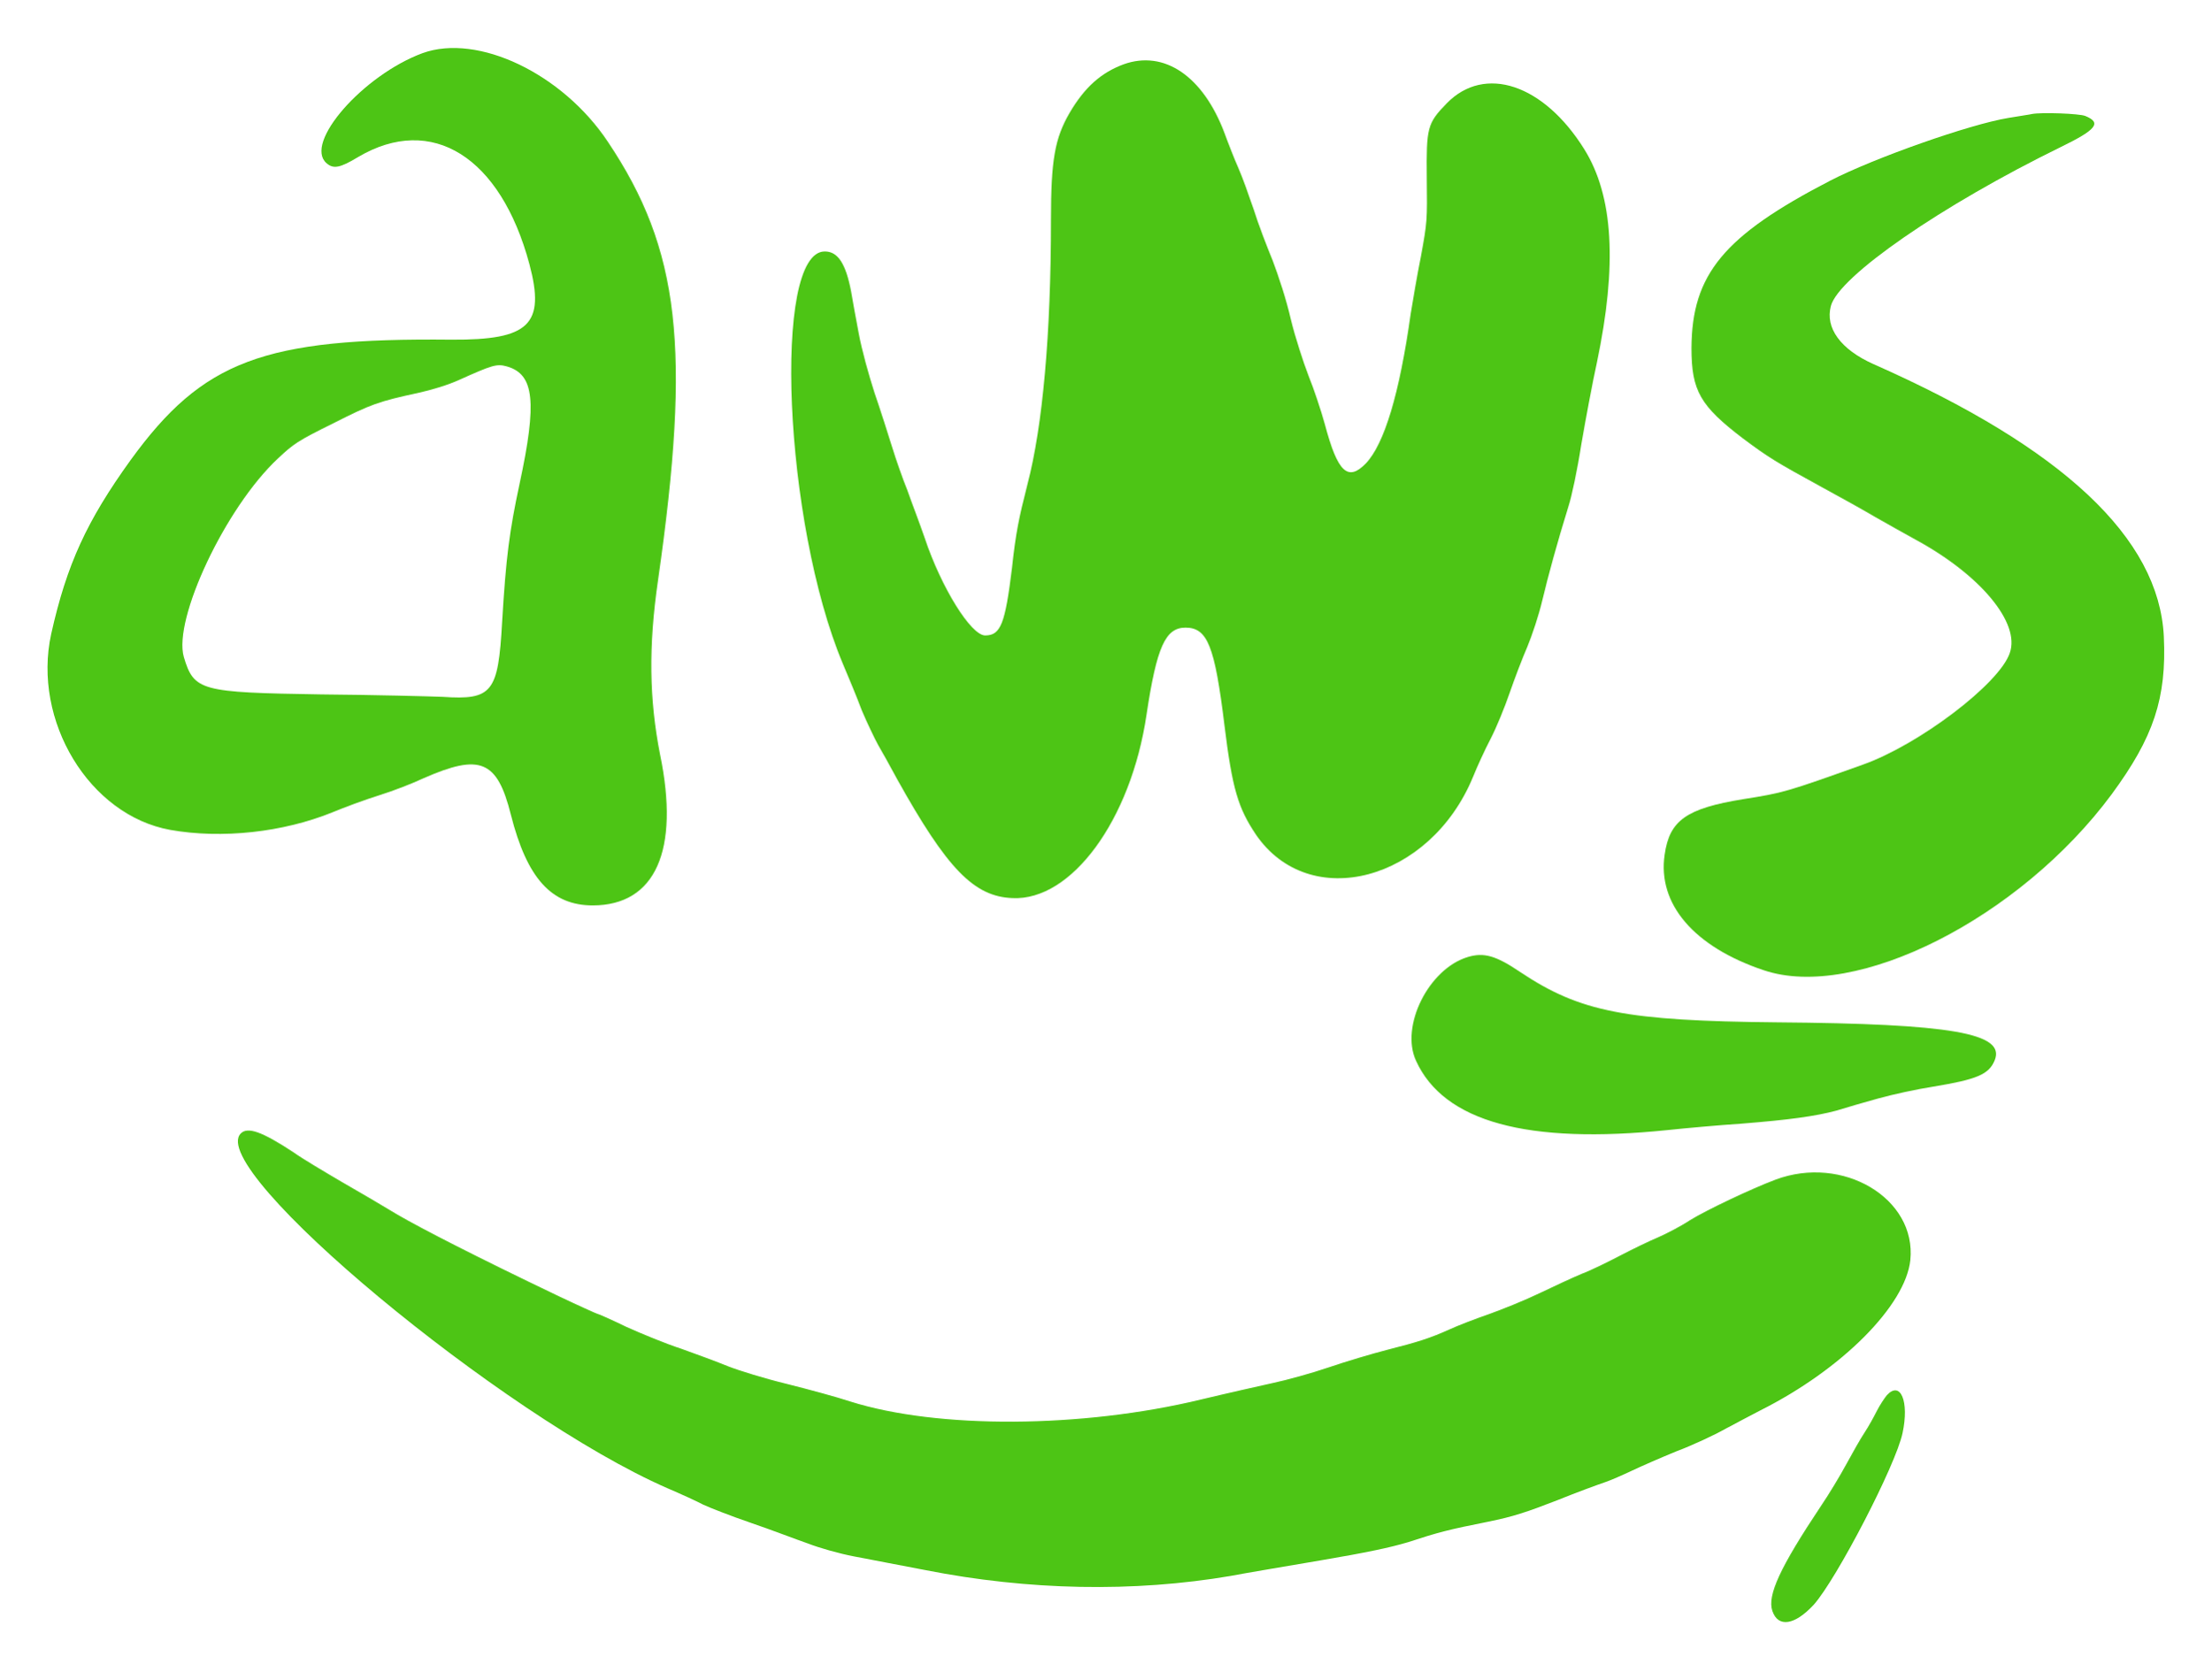
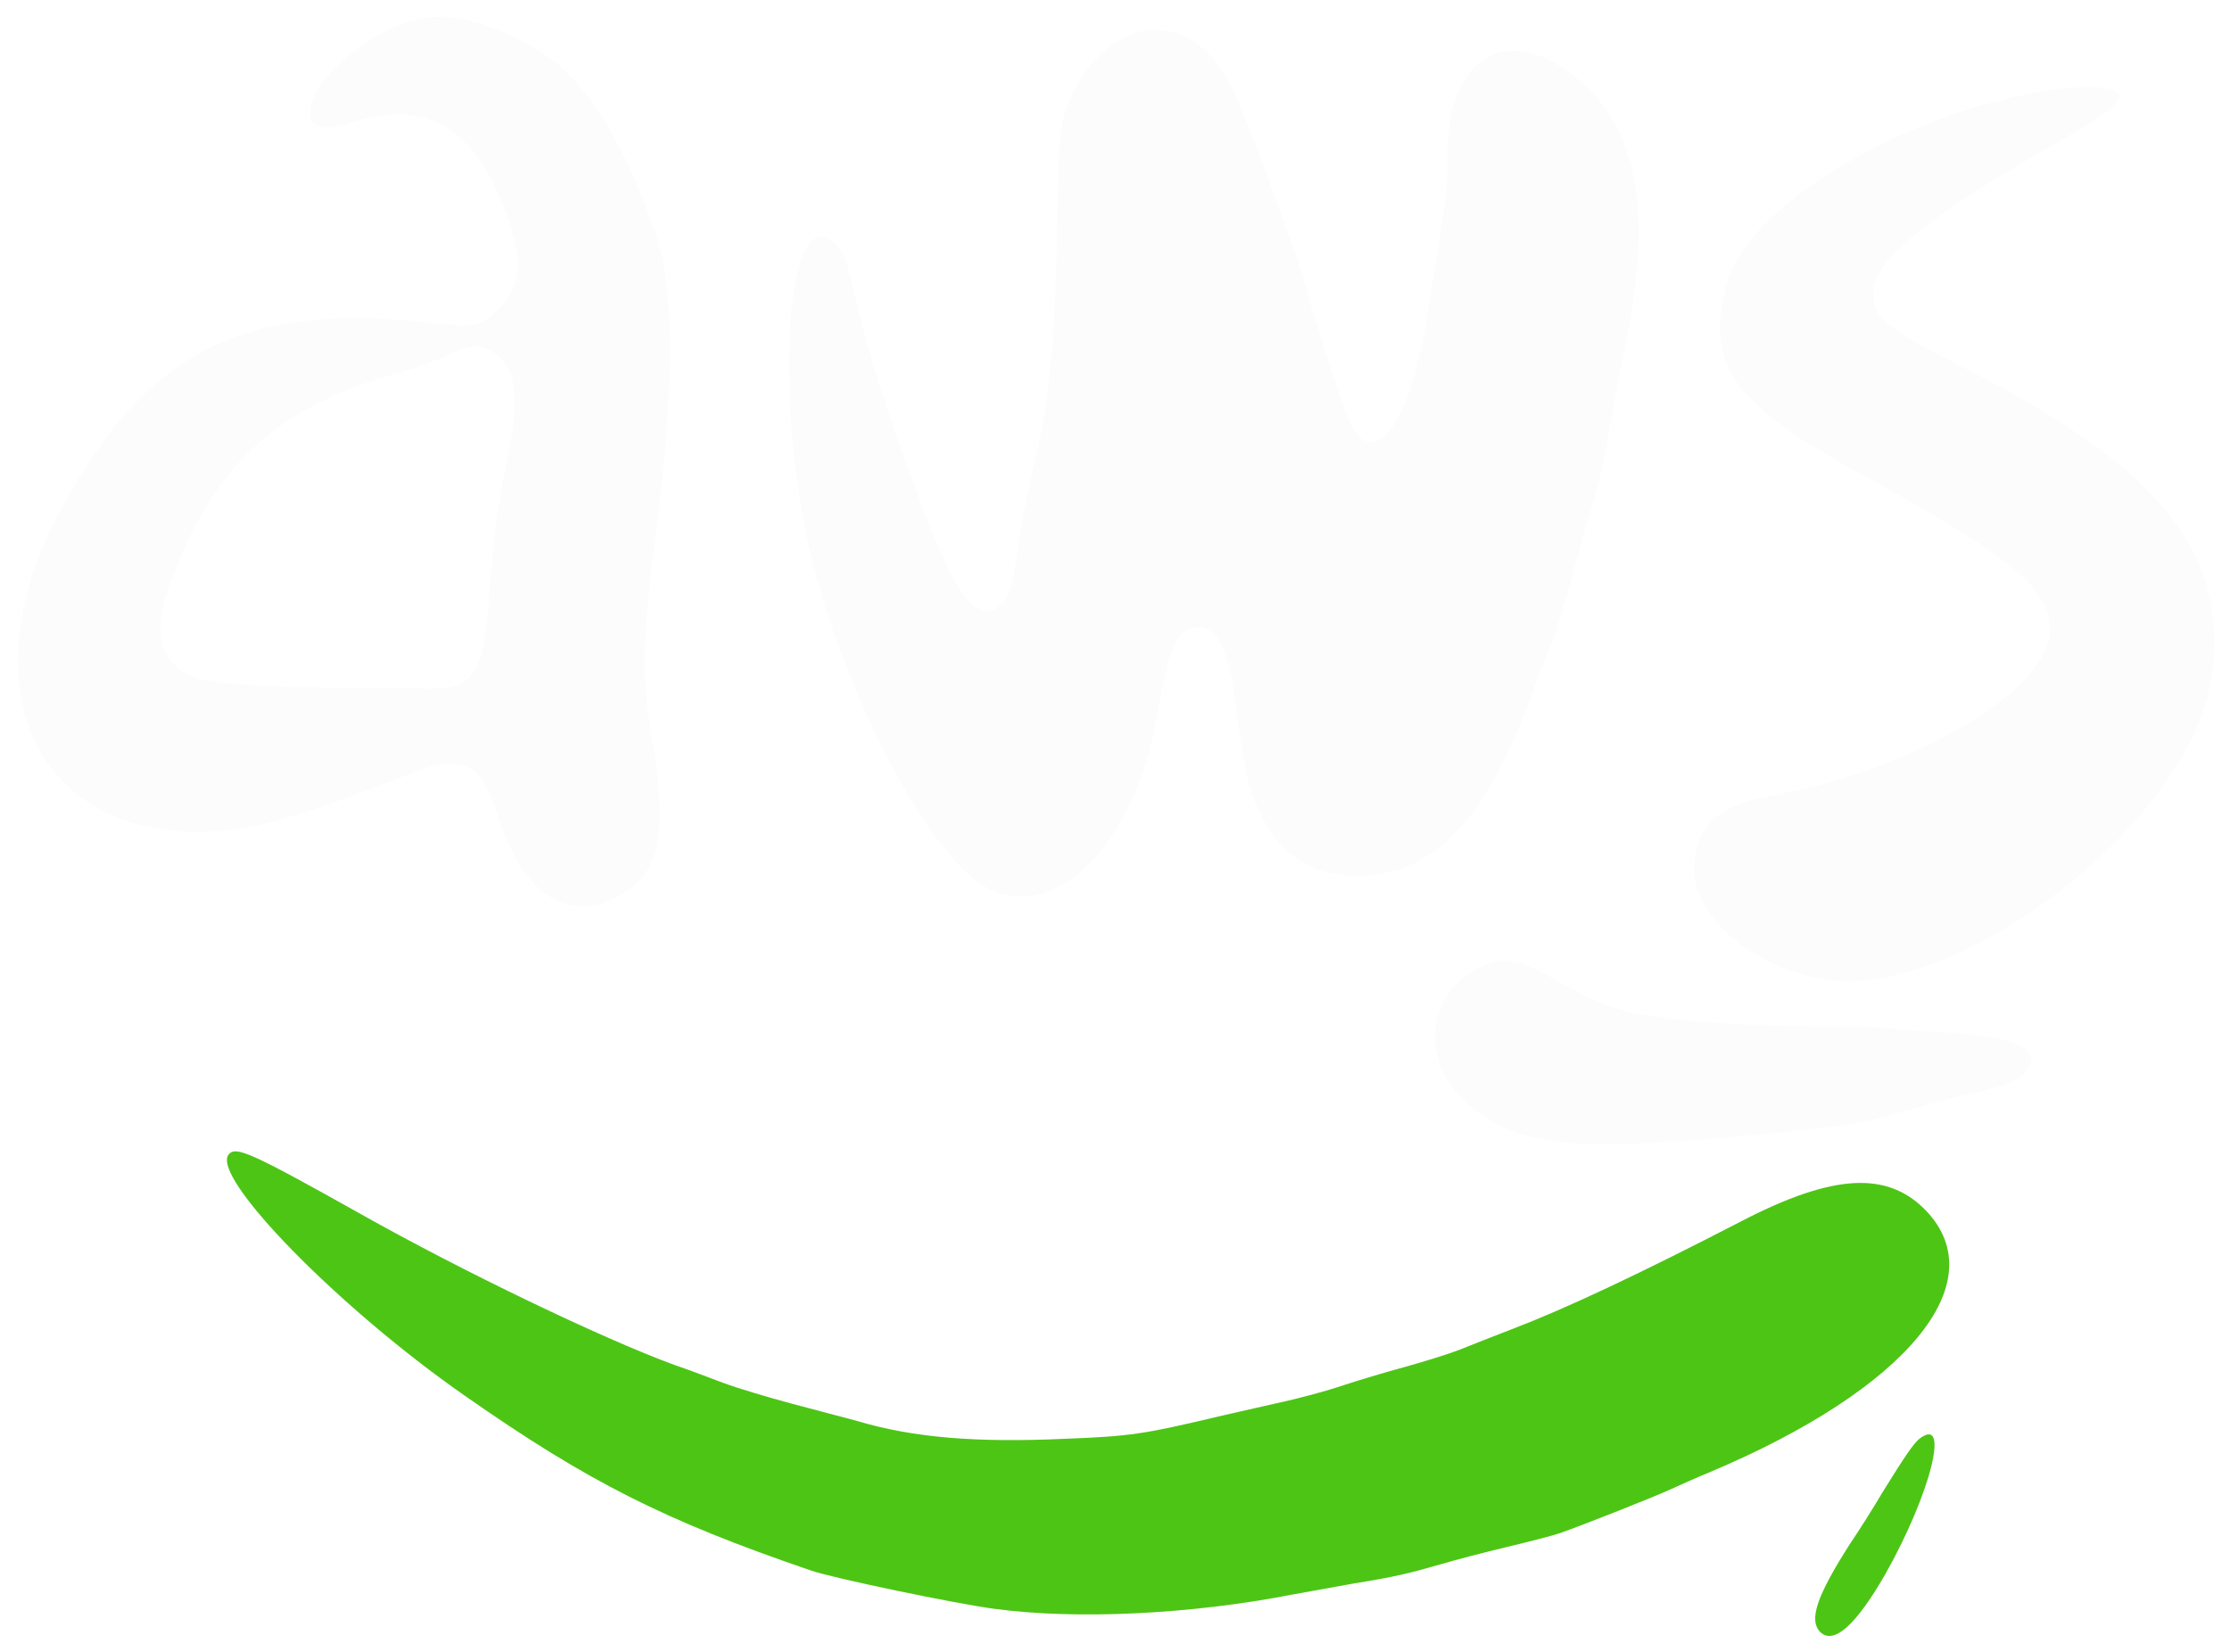
- <svg xmlns="http://www.w3.org/2000/svg" viewBox="0 0 1134 861">
+ <svg xmlns="http://www.w3.org/2000/svg" viewBox="0 0 1102 816">
+   <g fill="#fcfcfc">
+     <g transform="translate(0,816) scale(0.25,-0.25)">
+       <path d="M842 3229 c-93 -14 -216 -109 -228 -178 -7 -38 20 -48 81 -29 153 48 250 -13 311 -196 28 -83 23 -129 -19 -171 -37 -37 -45 -39 -139 -29 -363 41 -555 -55 -723 -360 -206 -372 -42 -686 335 -642 70 8 175 41 338 106 116 46 152 31 187 -80 46 -148 131 -209 228 -162 88 42 108 118 79 295 -25 147 -24 199 4 421 39 308 38 492 -4 610 -51 144 -111 250 -176 311 -70 66 -199 116 -274 104z m119 -654 c60 -26 70 -86 39 -234 -18 -88 -25 -144 -34 -265 -10 -142 -31 -174 -114 -173 -421 3 -467 7 -505 45 -40 40 -40 90 1 193 83 210 207 320 430 383 33 9 78 25 102 36 44 21 60 23 81 15z" />
+       <path d="M2260 3203 c-52 -8 -107 -56 -138 -121 -27 -55 -29 -76 -32 -250 -2 -196 -15 -348 -36 -442 -27 -116 -34 -153 -42 -210 -10 -75 -16 -96 -34 -112 -45 -39 -87 14 -155 194 -64 170 -109 310 -131 408 -18 82 -25 98 -43 114 -100 88 -123 -339 -35 -660 78 -282 236 -567 343 -618 134 -64 285 92 329 338 26 148 41 180 83 180 37 0 58 -41 71 -135 4 -32 11 -80 15 -105 23 -170 108 -258 241 -251 144 8 241 112 332 359 6 17 22 59 36 93 14 36 32 95 44 140 11 42 26 97 34 122 20 65 24 82 40 173 8 45 21 111 28 146 63 297 24 471 -126 567 -122 78 -221 3 -223 -168 -1 -92 2 -68 -43 -345 -33 -195 -102 -286 -149 -194 -9 17 -70 206 -85 261 -9 31 -23 76 -32 100 -9 24 -27 73 -40 109 -24 68 -47 129 -69 178 -41 95 -106 141 -183 129z" />
+       <path d="M4066 3088 c-300 -43 -614 -230 -654 -389 -39 -160 12 -232 268 -373 300 -165 372 -225 372 -308 0 -115 -260 -272 -537 -324 -117 -22 -157 -55 -166 -134 -10 -99 104 -204 253 -231 266 -48 731 313 770 598 34 246 -103 415 -498 614 -149 76 -171 94 -171 145 0 62 106 149 356 292 127 73 149 93 117 109 -11 6 -72 6 -110 1z" />
+       <path d="M2929 1354 c-107 -51 -124 -182 -35 -265 96 -89 200 -103 542 -71 221 20 236 23 348 55 34 10 87 24 118 31 67 14 97 28 108 49 22 41 -28 62 -176 71 -40 2 -88 6 -108 8 -20 2 -85 4 -144 4 -158 0 -312 13 -374 31 -43 12 -72 25 -120 53 -84 48 -115 55 -159 34z" />
+       <path d="M452 982 c-36 -44 217 -303 467 -477 243 -170 396 -247 683 -345 42 -15 287 -66 363 -76 163 -22 389 -11 589 28 33 6 88 16 122 22 80 13 106 19 172 38 30 9 88 24 130 34 42 10 89 22 104 27 46 16 190 73 220 87 15 7 51 23 80 35 388 164 560 373 426 515 -76 80 -184 74 -364 -19 -205 -106 -350 -174 -452 -213 -36 -14 -85 -33 -107 -42 -23 -9 -72 -24 -108 -34 -37 -10 -94 -27 -127 -38 -33 -11 -83 -24 -110 -30 -28 -6 -87 -20 -132 -30 -147 -35 -174 -39 -302 -44 -176 -8 -300 2 -411 35 -27 7 -86 23 -132 35 -45 12 -105 30 -132 40 -27 10 -71 27 -98 36 -142 52 -421 186 -623 300 -216 121 -244 133 -258 116z" />
+       <path d="M3794 420 c-12 -10 -29 -35 -73 -106 -17 -29 -46 -75 -65 -103 -65 -102 -81 -149 -58 -173 27 -26 71 14 129 115 89 158 129 315 67 267z" />
+     </g>
+   </g>
  <g fill="#4dc515">
-     <g transform="translate(0,861) scale(0.25,-0.25)">
-       <path d="M867 3335 c-122 -45 -245 -185 -197 -226 14 -12 27 -10 65 13 151 89 292 0 351 -220 33 -124 0 -156 -160 -155 -385 4 -510 -43 -658 -247 -90 -125 -131 -214 -163 -357 -39 -178 78 -372 244 -402 106 -19 232 -5 333 36 24 10 67 26 96 35 29 9 70 25 91 35 116 51 151 37 179 -75 33 -130 83 -186 168 -186 128 0 179 112 138 310 -22 112 -24 221 -4 358 68 475 45 678 -103 899 -93 140 -267 223 -380 182z m173 -643 c56 -16 62 -73 26 -240 -21 -98 -28 -151 -36 -285 -8 -144 -20 -160 -122 -153 -25 1 -138 4 -250 5 -247 4 -260 7 -281 77 -22 77 85 306 193 407 32 30 40 36 113 72 79 40 93 45 176 63 27 6 60 16 82 26 69 31 78 34 99 28z" />
-       <path d="M2305 3312 c-46 -17 -80 -47 -111 -100 -30 -52 -38 -96 -38 -219 0 -235 -17 -423 -48 -542 -18 -71 -24 -99 -32 -173 -14 -114 -23 -138 -55 -138 -29 0 -90 98 -124 200 -11 32 -28 76 -36 99 -9 22 -23 62 -31 88 -8 26 -24 76 -36 111 -12 37 -26 88 -32 120 -6 31 -13 70 -16 88 -11 57 -27 82 -54 82 -108 0 -84 -558 37 -846 11 -26 29 -69 39 -96 11 -26 26 -57 33 -70 7 -12 25 -44 40 -72 102 -183 157 -240 236 -243 121 -6 243 160 275 376 21 140 39 179 80 179 45 0 60 -37 80 -201 16 -130 28 -169 64 -223 110 -162 358 -96 446 118 8 20 24 55 36 78 12 23 29 65 39 94 10 29 26 71 36 94 10 24 24 66 31 96 12 50 29 113 54 194 6 18 18 74 26 126 9 52 23 127 32 168 42 200 34 342 -26 438 -83 133 -204 174 -282 94 -40 -41 -42 -50 -41 -152 1 -89 1 -91 -12 -162 -8 -40 -17 -93 -21 -118 -23 -164 -54 -267 -92 -307 -37 -38 -58 -18 -84 80 -8 29 -23 74 -34 101 -10 26 -27 78 -36 115 -9 40 -25 88 -37 120 -12 29 -30 76 -39 105 -10 29 -23 66 -31 84 -8 18 -21 51 -29 73 -44 117 -124 171 -207 141z" />
-       <path d="M4168 3210 c-3 -1 -25 -4 -48 -8 -79 -13 -275 -82 -366 -129 -218 -113 -283 -192 -284 -343 0 -88 18 -119 106 -186 51 -38 65 -47 162 -100 37 -20 87 -48 109 -61 23 -13 60 -34 82 -46 133 -72 216 -171 194 -233 -21 -63 -186 -188 -301 -229 -157 -56 -163 -58 -246 -71 -116 -19 -151 -43 -161 -114 -15 -101 60 -189 203 -237 189 -64 526 107 714 361 86 117 113 197 107 324 -10 202 -207 387 -596 559 -67 30 -99 74 -87 119 16 61 228 207 471 326 74 36 85 50 51 64 -12 5 -90 8 -110 4z" />
-       <path d="M3011 1480 c-80 -24 -139 -142 -106 -213 57 -125 228 -172 517 -142 37 4 105 10 150 13 99 8 151 15 196 27 19 6 57 17 86 25 29 8 79 19 112 24 90 15 114 25 126 54 23 56 -90 75 -446 78 -310 3 -404 21 -527 103 -50 34 -75 41 -108 31z" />
-       <path d="M494 1118 c-73 -73 538 -581 875 -728 28 -12 61 -27 74 -34 13 -6 56 -23 97 -37 41 -14 93 -34 116 -42 26 -10 65 -21 96 -27 30 -6 95 -18 146 -28 212 -42 428 -46 627 -12 31 6 115 20 185 32 94 16 141 26 178 37 64 21 84 26 164 42 54 11 80 20 142 44 42 17 86 33 98 37 12 4 37 15 56 24 19 9 60 27 92 40 32 12 77 33 100 46 23 12 56 30 72 38 167 84 297 215 307 308 13 127 -139 217 -277 165 -48 -18 -141 -62 -175 -83 -18 -12 -47 -27 -65 -35 -17 -7 -52 -24 -77 -37 -25 -13 -61 -31 -80 -38 -19 -8 -58 -26 -87 -40 -29 -14 -76 -33 -104 -43 -29 -10 -65 -24 -80 -31 -40 -18 -65 -26 -128 -42 -31 -8 -85 -24 -120 -36 -35 -12 -86 -26 -114 -32 -27 -6 -94 -21 -148 -34 -244 -59 -540 -61 -720 -4 -27 9 -86 25 -130 36 -45 11 -97 27 -120 36 -22 9 -65 25 -96 36 -31 10 -82 31 -113 45 -31 15 -58 27 -60 27 -1 0 -39 17 -83 38 -163 78 -276 136 -326 165 -28 17 -79 47 -114 67 -34 20 -80 47 -101 62 -64 42 -93 52 -107 38z" />
-       <path d="M3871 581 c-5 -6 -15 -21 -21 -33 -6 -12 -17 -32 -25 -44 -8 -12 -25 -42 -38 -66 -13 -24 -36 -62 -51 -84 -84 -126 -111 -184 -100 -216 12 -35 46 -29 85 13 47 53 168 286 182 352 14 65 -4 108 -32 78z" />
+     <g transform="translate(0,816) scale(0.25,-0.25)">
+       <path d="M452 982 c-36 -44 217 -303 467 -477 243 -170 396 -247 683 -345 42 -15 287 -66 363 -76 163 -22 389 -11 589 28 33 6 88 16 122 22 80 13 106 19 172 38 30 9 88 24 130 34 42 10 89 22 104 27 46 16 190 73 220 87 15 7 51 23 80 35 388 164 560 373 426 515 -76 80 -184 74 -364 -19 -205 -106 -350 -174 -452 -213 -36 -14 -85 -33 -107 -42 -23 -9 -72 -24 -108 -34 -37 -10 -94 -27 -127 -38 -33 -11 -83 -24 -110 -30 -28 -6 -87 -20 -132 -30 -147 -35 -174 -39 -302 -44 -176 -8 -300 2 -411 35 -27 7 -86 23 -132 35 -45 12 -105 30 -132 40 -27 10 -71 27 -98 36 -142 52 -421 186 -623 300 -216 121 -244 133 -258 116z" />
+       <path d="M3794 420 c-12 -10 -29 -35 -73 -106 -17 -29 -46 -75 -65 -103 -65 -102 -81 -149 -58 -173 27 -26 71 14 129 115 89 158 129 315 67 267z" />
    </g>
  </g>
</svg>
